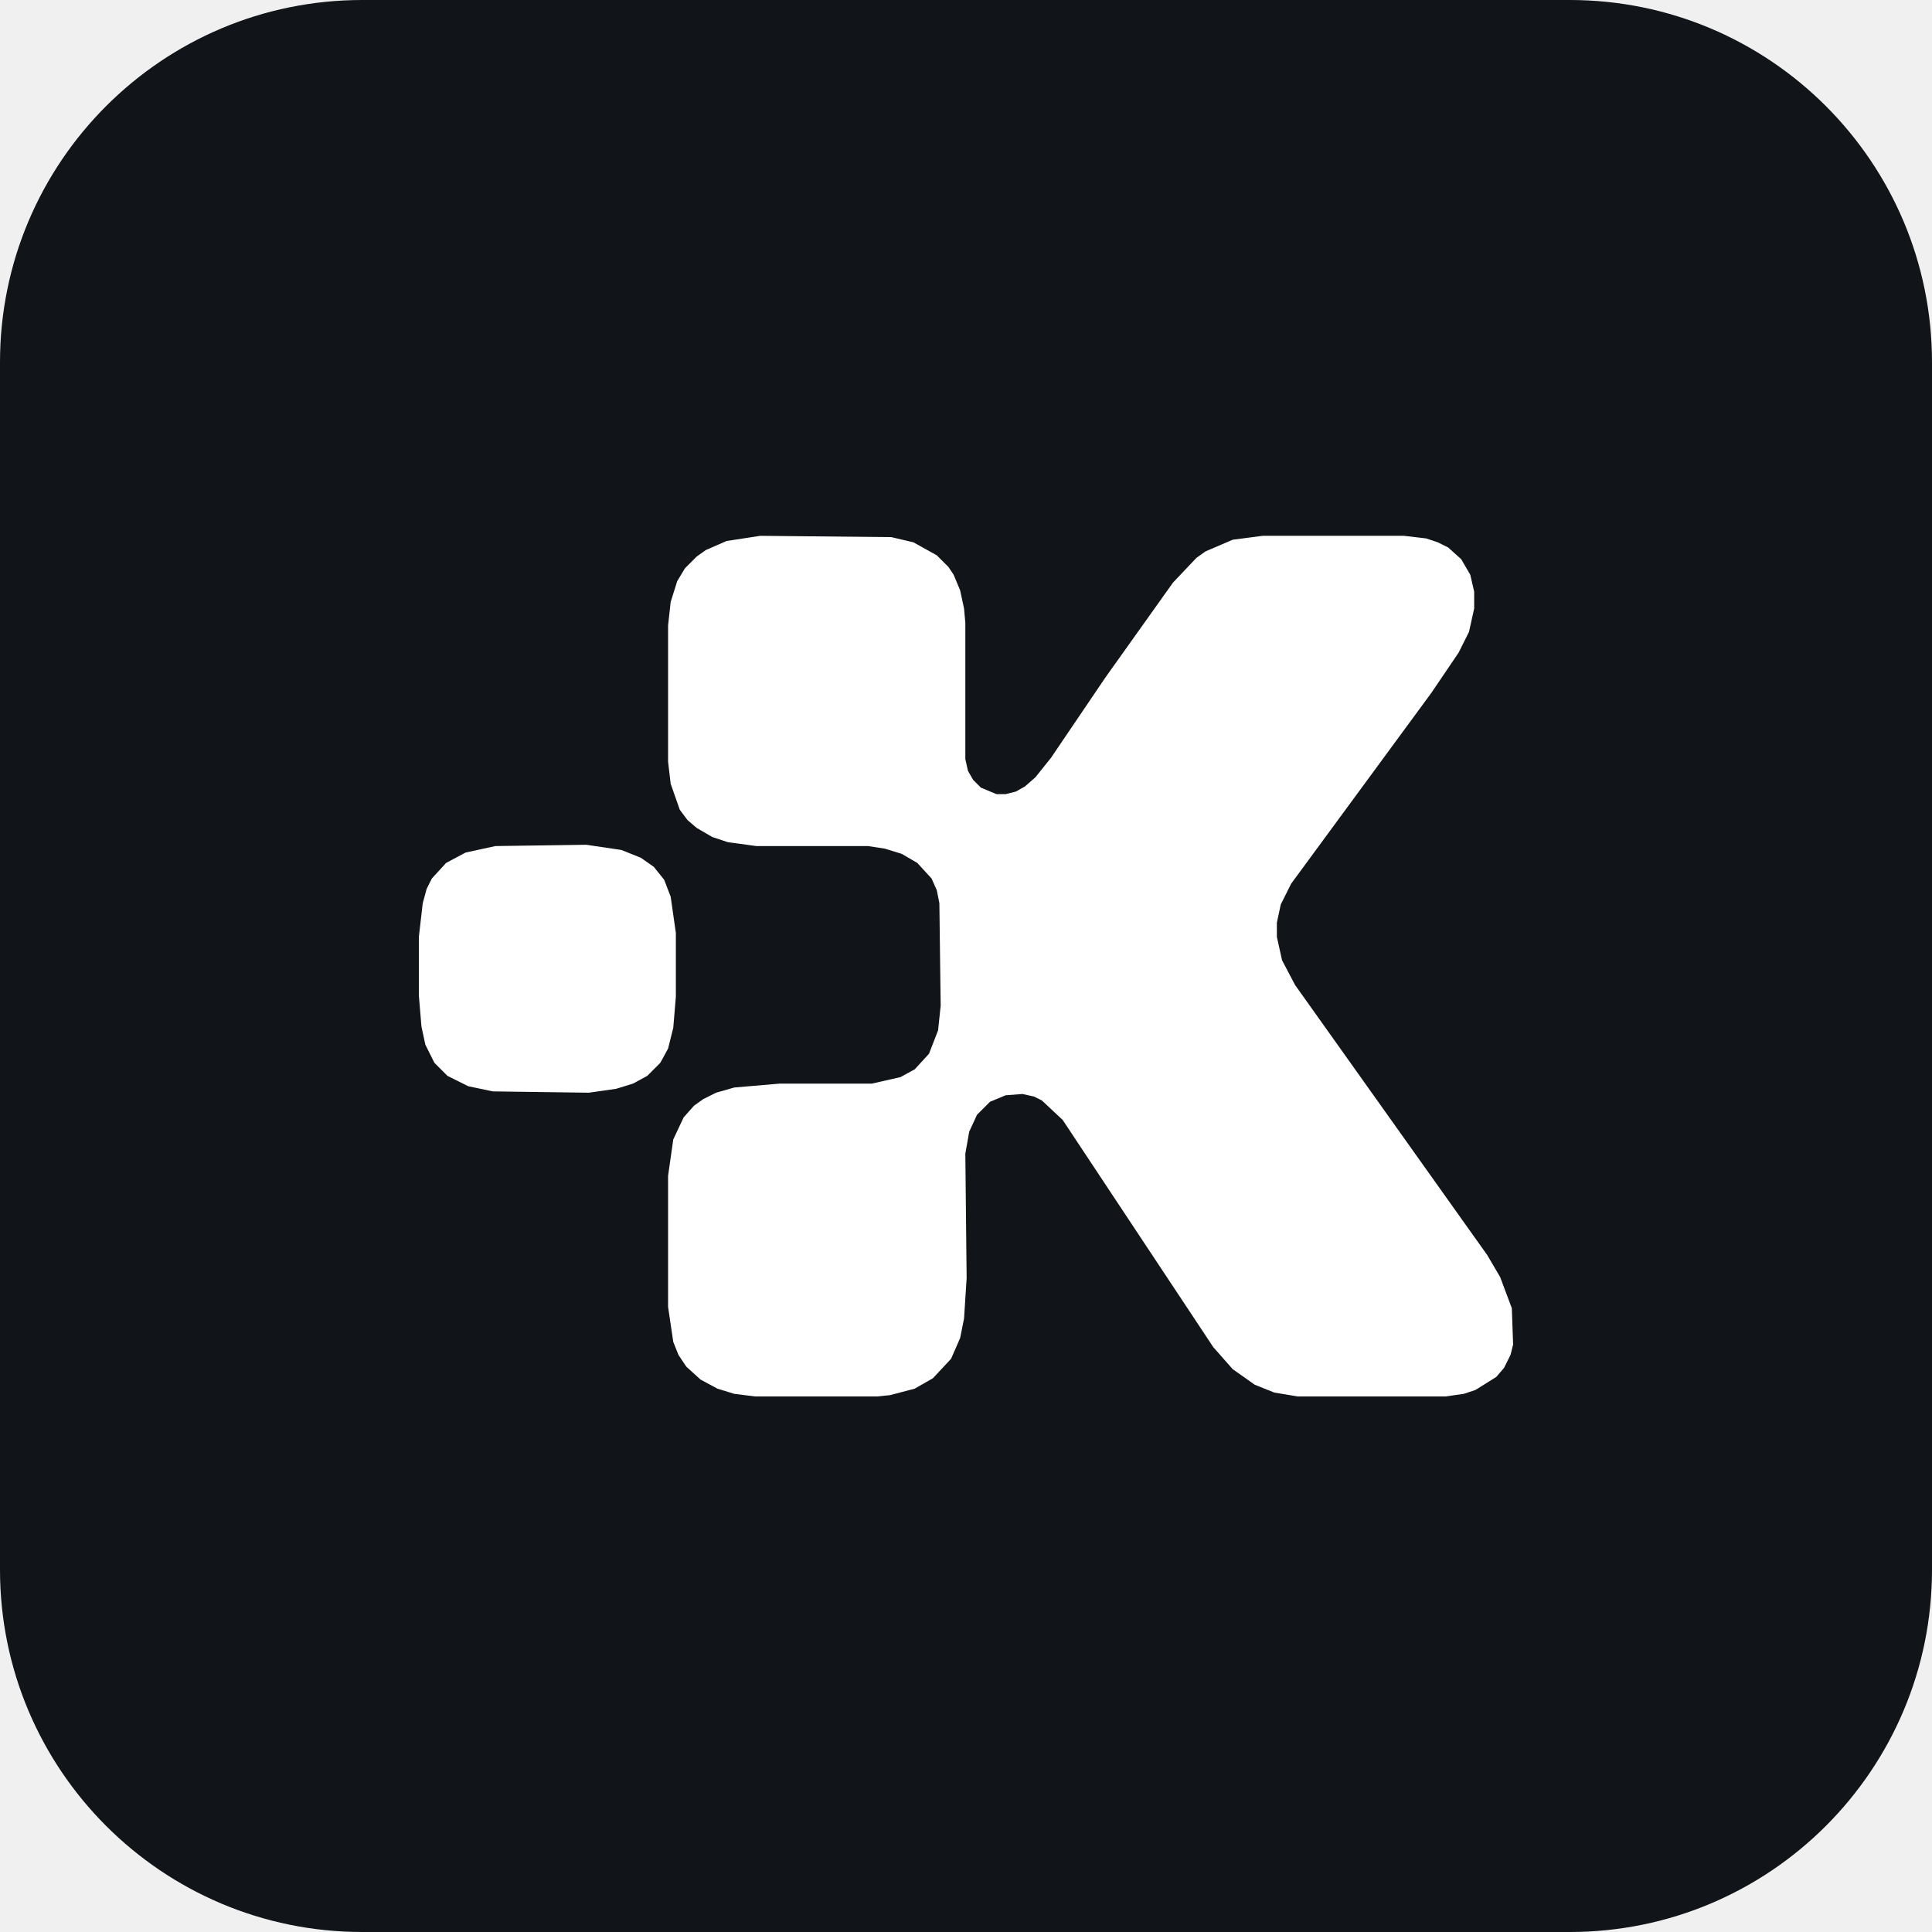
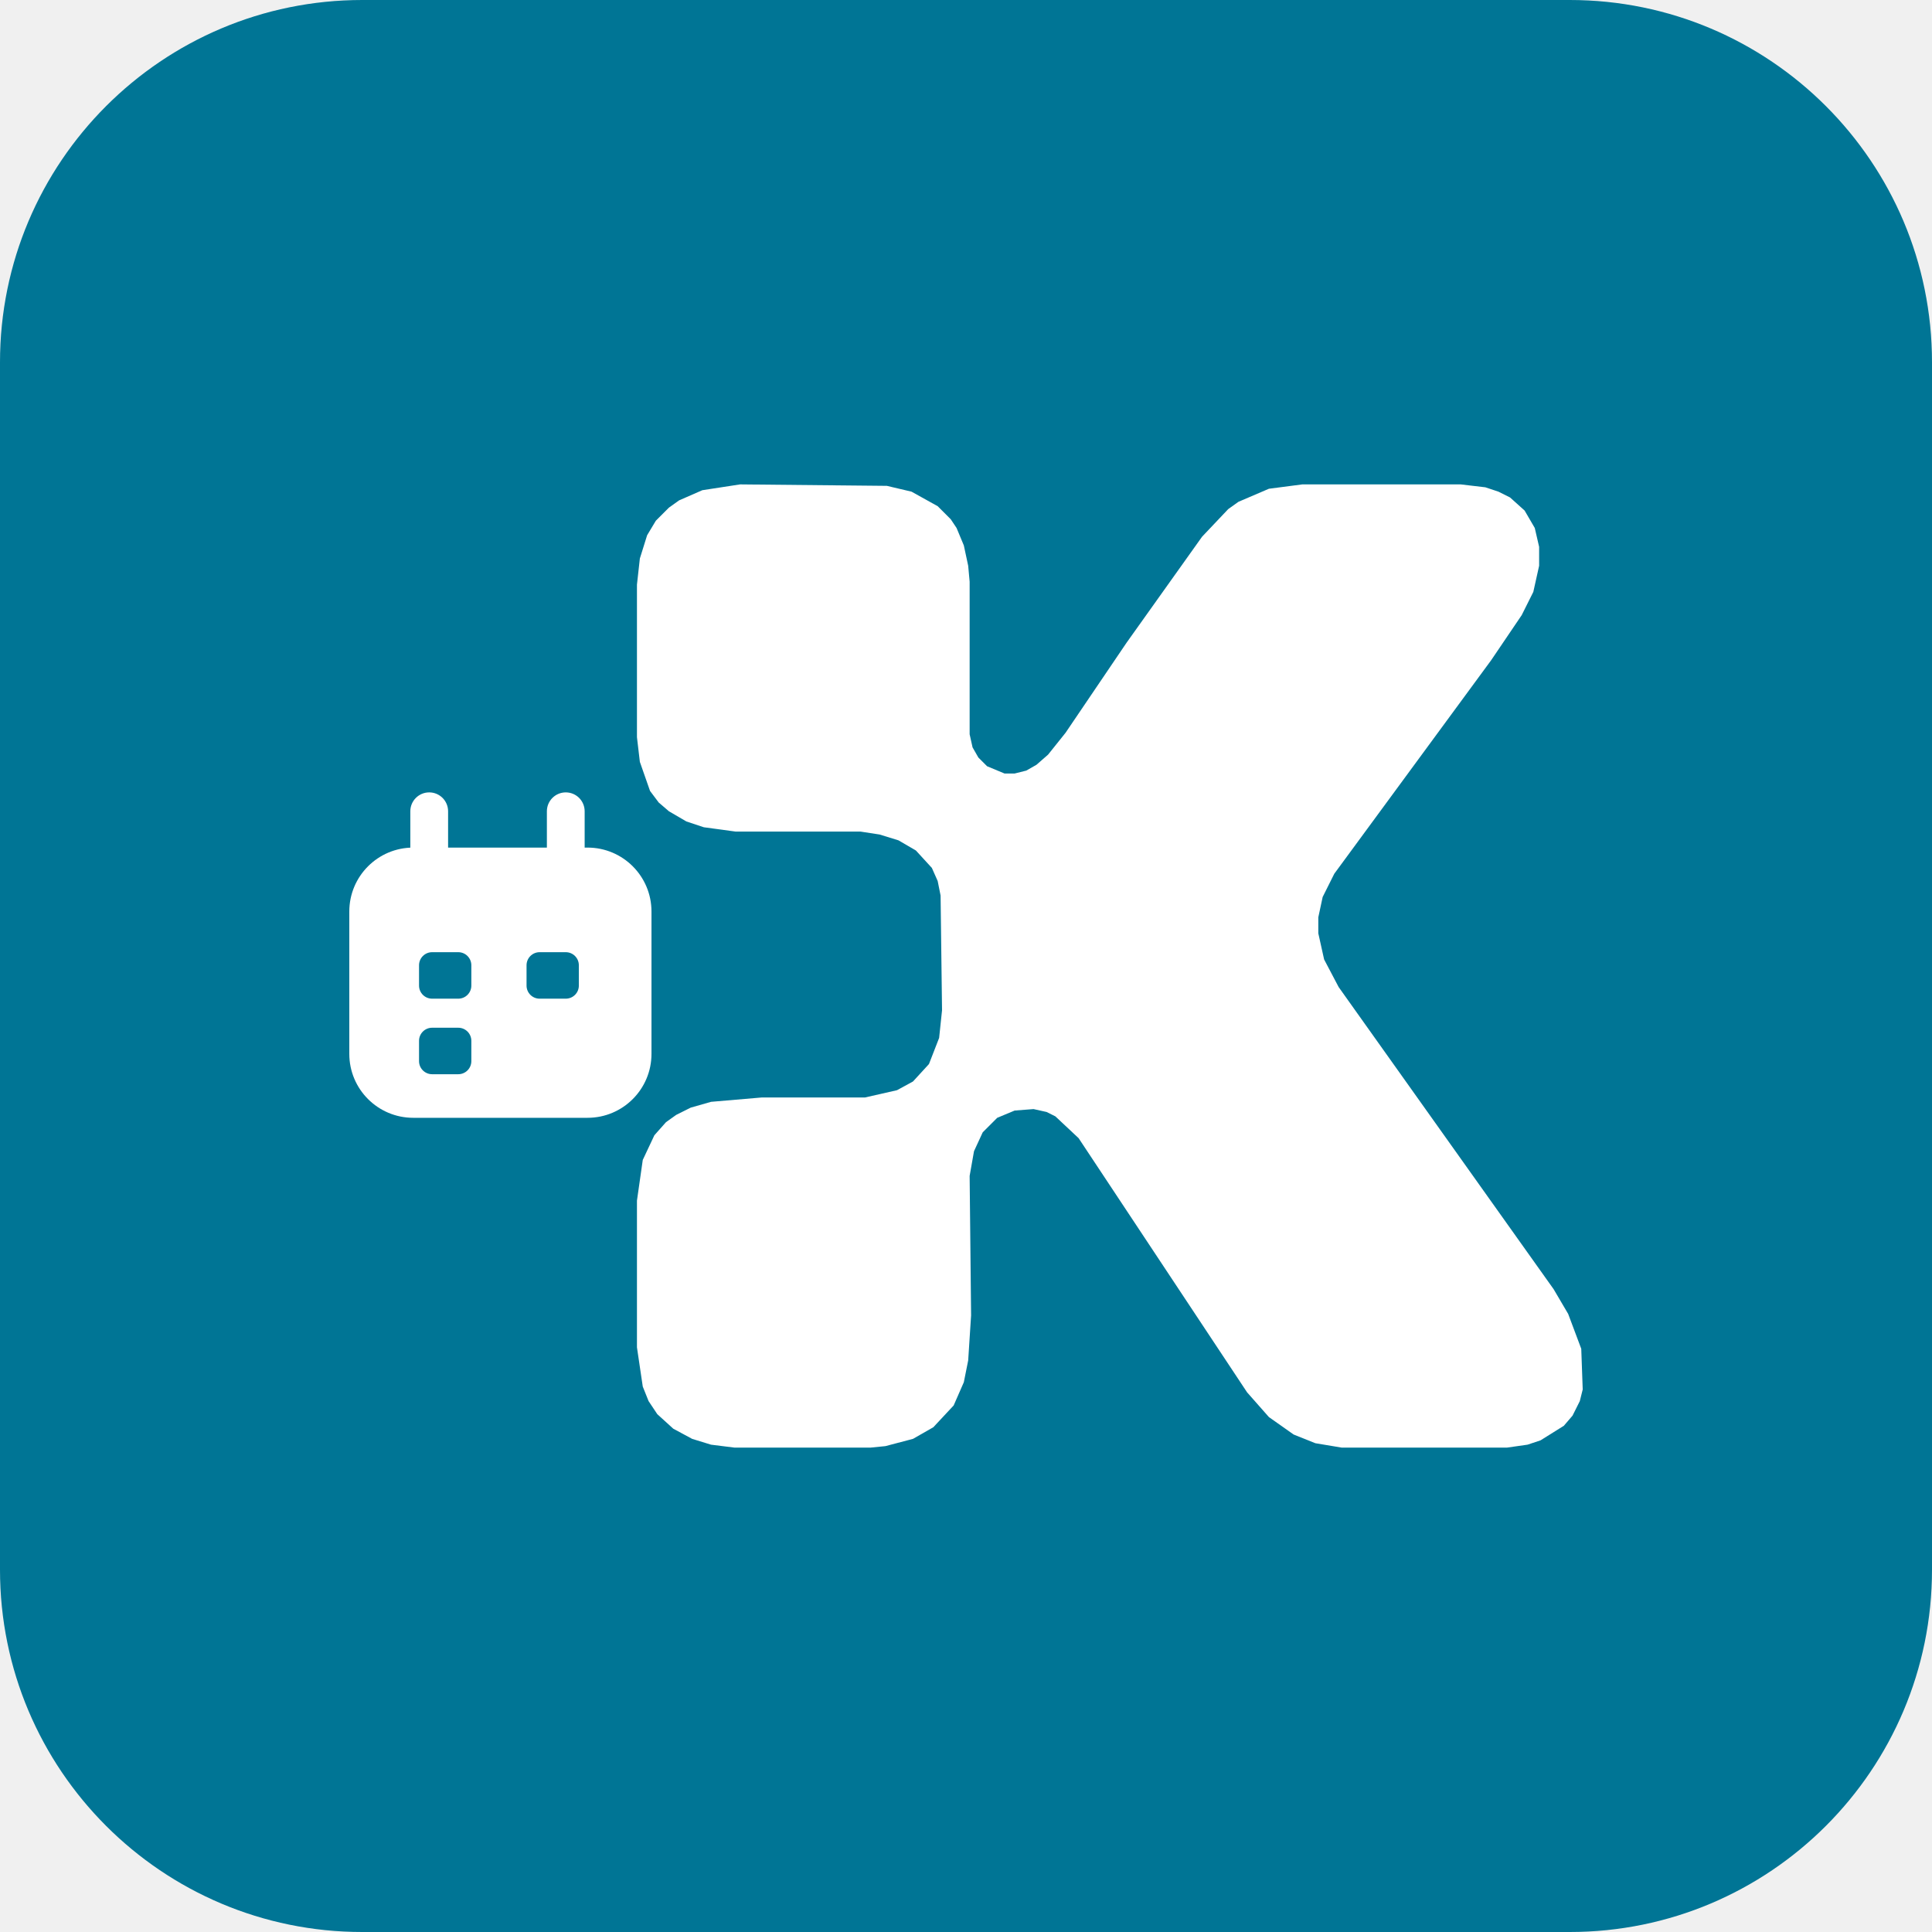
<svg xmlns="http://www.w3.org/2000/svg" viewBox="0 0 512 512" role="img" aria-labelledby="title">
-   <rect width="512" height="512" rx="96" fill="#111418" />
-   <path transform="translate(93.8 124.8) scale(0.344)" fill="#fff" fill-rule="evenodd" d="M 71 302 L 60 314 L 56 322 L 53 333 L 50 359 L 50 404 L 52 428 L 55 442 L 62 456 L 72 466 L 88 474 L 107 478 L 181 479 L 202 476 L 215 472 L 226 466 L 236 456 L 242 445 L 246 429 L 248 405 L 248 356 L 244 328 L 239 315 L 231 305 L 221 298 L 206 292 L 179 288 L 109 289 L 86 294 Z M 264 66 L 255 75 L 249 85 L 244 101 L 242 119 L 242 224 L 244 241 L 251 261 L 257 269 L 264 275 L 276 282 L 288 286 L 310 289 L 396 289 L 409 291 L 422 295 L 434 302 L 445 314 L 449 323 L 451 333 L 452 412 L 450 431 L 443 449 L 432 461 L 421 467 L 399 472 L 328 472 L 293 475 L 279 479 L 269 484 L 262 489 L 254 498 L 246 515 L 242 543 L 242 644 L 246 671 L 250 681 L 256 690 L 267 700 L 280 707 L 293 711 L 309 713 L 403 713 L 413 712 L 432 707 L 446 699 L 460 684 L 467 668 L 470 653 L 472 622 L 471 526 L 474 509 L 480 496 L 490 486 L 502 481 L 515 480 L 524 482 L 530 485 L 546 500 L 662 675 L 677 692 L 694 704 L 709 710 L 727 713 L 841 713 L 855 711 L 864 708 L 880 698 L 886 691 L 891 681 L 893 673 L 892 645 L 883 621 L 873 604 L 725 396 L 715 377 L 711 359 L 711 348 L 714 334 L 722 318 L 830 171 L 851 140 L 859 124 L 863 106 L 863 93 L 860 80 L 853 68 L 843 59 L 835 55 L 826 52 L 809 50 L 700 50 L 677 53 L 656 62 L 649 67 L 631 86 L 579 159 L 537 221 L 525 236 L 517 243 L 510 247 L 502 249 L 495 249 L 483 244 L 477 238 L 473 231 L 471 222 L 471 117 L 470 106 L 467 92 L 462 80 L 458 74 L 449 65 L 431 55 L 414 51 L 313 50 L 287 54 L 271 61 Z" />
+   <rect width="512" height="512" rx="96" fill="#007595" />
+   <g transform="translate(75.63 109.12) scale(0.385)">
+     <path fill="#fff" fill-rule="evenodd" d="M 264 66 L 255 75 L 249 85 L 244 101 L 242 119 L 242 224 L 244 241 L 251 261 L 257 269 L 264 275 L 276 282 L 288 286 L 310 289 L 396 289 L 409 291 L 422 295 L 434 302 L 445 314 L 449 323 L 451 333 L 452 412 L 450 431 L 443 449 L 432 461 L 421 467 L 399 472 L 328 472 L 293 475 L 279 479 L 269 484 L 262 489 L 254 498 L 246 515 L 242 543 L 242 644 L 246 671 L 250 681 L 256 690 L 267 700 L 280 707 L 293 711 L 309 713 L 403 713 L 413 712 L 432 707 L 446 699 L 460 684 L 467 668 L 470 653 L 472 622 L 471 526 L 474 509 L 480 496 L 490 486 L 502 481 L 515 480 L 524 482 L 530 485 L 546 500 L 662 675 L 677 692 L 694 704 L 709 710 L 727 713 L 841 713 L 855 711 L 864 708 L 880 698 L 886 691 L 891 681 L 893 673 L 892 645 L 883 621 L 873 604 L 725 396 L 715 377 L 711 359 L 711 348 L 714 334 L 722 318 L 830 171 L 851 140 L 859 124 L 863 106 L 863 93 L 860 80 L 853 68 L 843 59 L 835 55 L 826 52 L 809 50 L 700 50 L 677 53 L 656 62 L 649 67 L 631 86 L 579 159 L 537 221 L 525 236 L 517 243 L 510 247 L 502 249 L 495 249 L 483 244 L 477 238 L 473 231 L 471 222 L 471 117 L 470 106 L 467 92 L 462 80 L 458 74 L 449 65 L 431 55 L 414 51 L 313 50 L 287 54 L 271 61 Z" />
+     <path fill="#fff" fill-rule="evenodd" d="M88 300H208A44 44 0 0 1 252 344V442A44 44 0 0 1 208 486H88A44 44 0 0 1 44 442V344A44 44 0 0 1 88 300ZM101 372H119A9 9 0 0 1 128 381V395A9 9 0 0 1 119 404H101A9 9 0 0 1 92 395V381A9 9 0 0 1 101 372ZM175 372H193A9 9 0 0 1 202 381V395A9 9 0 0 1 193 404H175A9 9 0 0 1 166 395V381A9 9 0 0 1 175 372ZM101 424H119A9 9 0 0 1 128 433V447A9 9 0 0 1 119 456H101A9 9 0 0 1 92 447V433A9 9 0 0 1 101 424Z" />
+     <path fill="#fff" d="M99 262H99A13 13 0 0 1 112 275V309A13 13 0 0 1 99 322H99A13 13 0 0 1 86 309V275A13 13 0 0 1 99 262ZM193 262H193A13 13 0 0 1 206 275V309A13 13 0 0 1 193 322H193A13 13 0 0 1 180 309V275A13 13 0 0 1 193 262Z" />
+   </g>
</svg>
